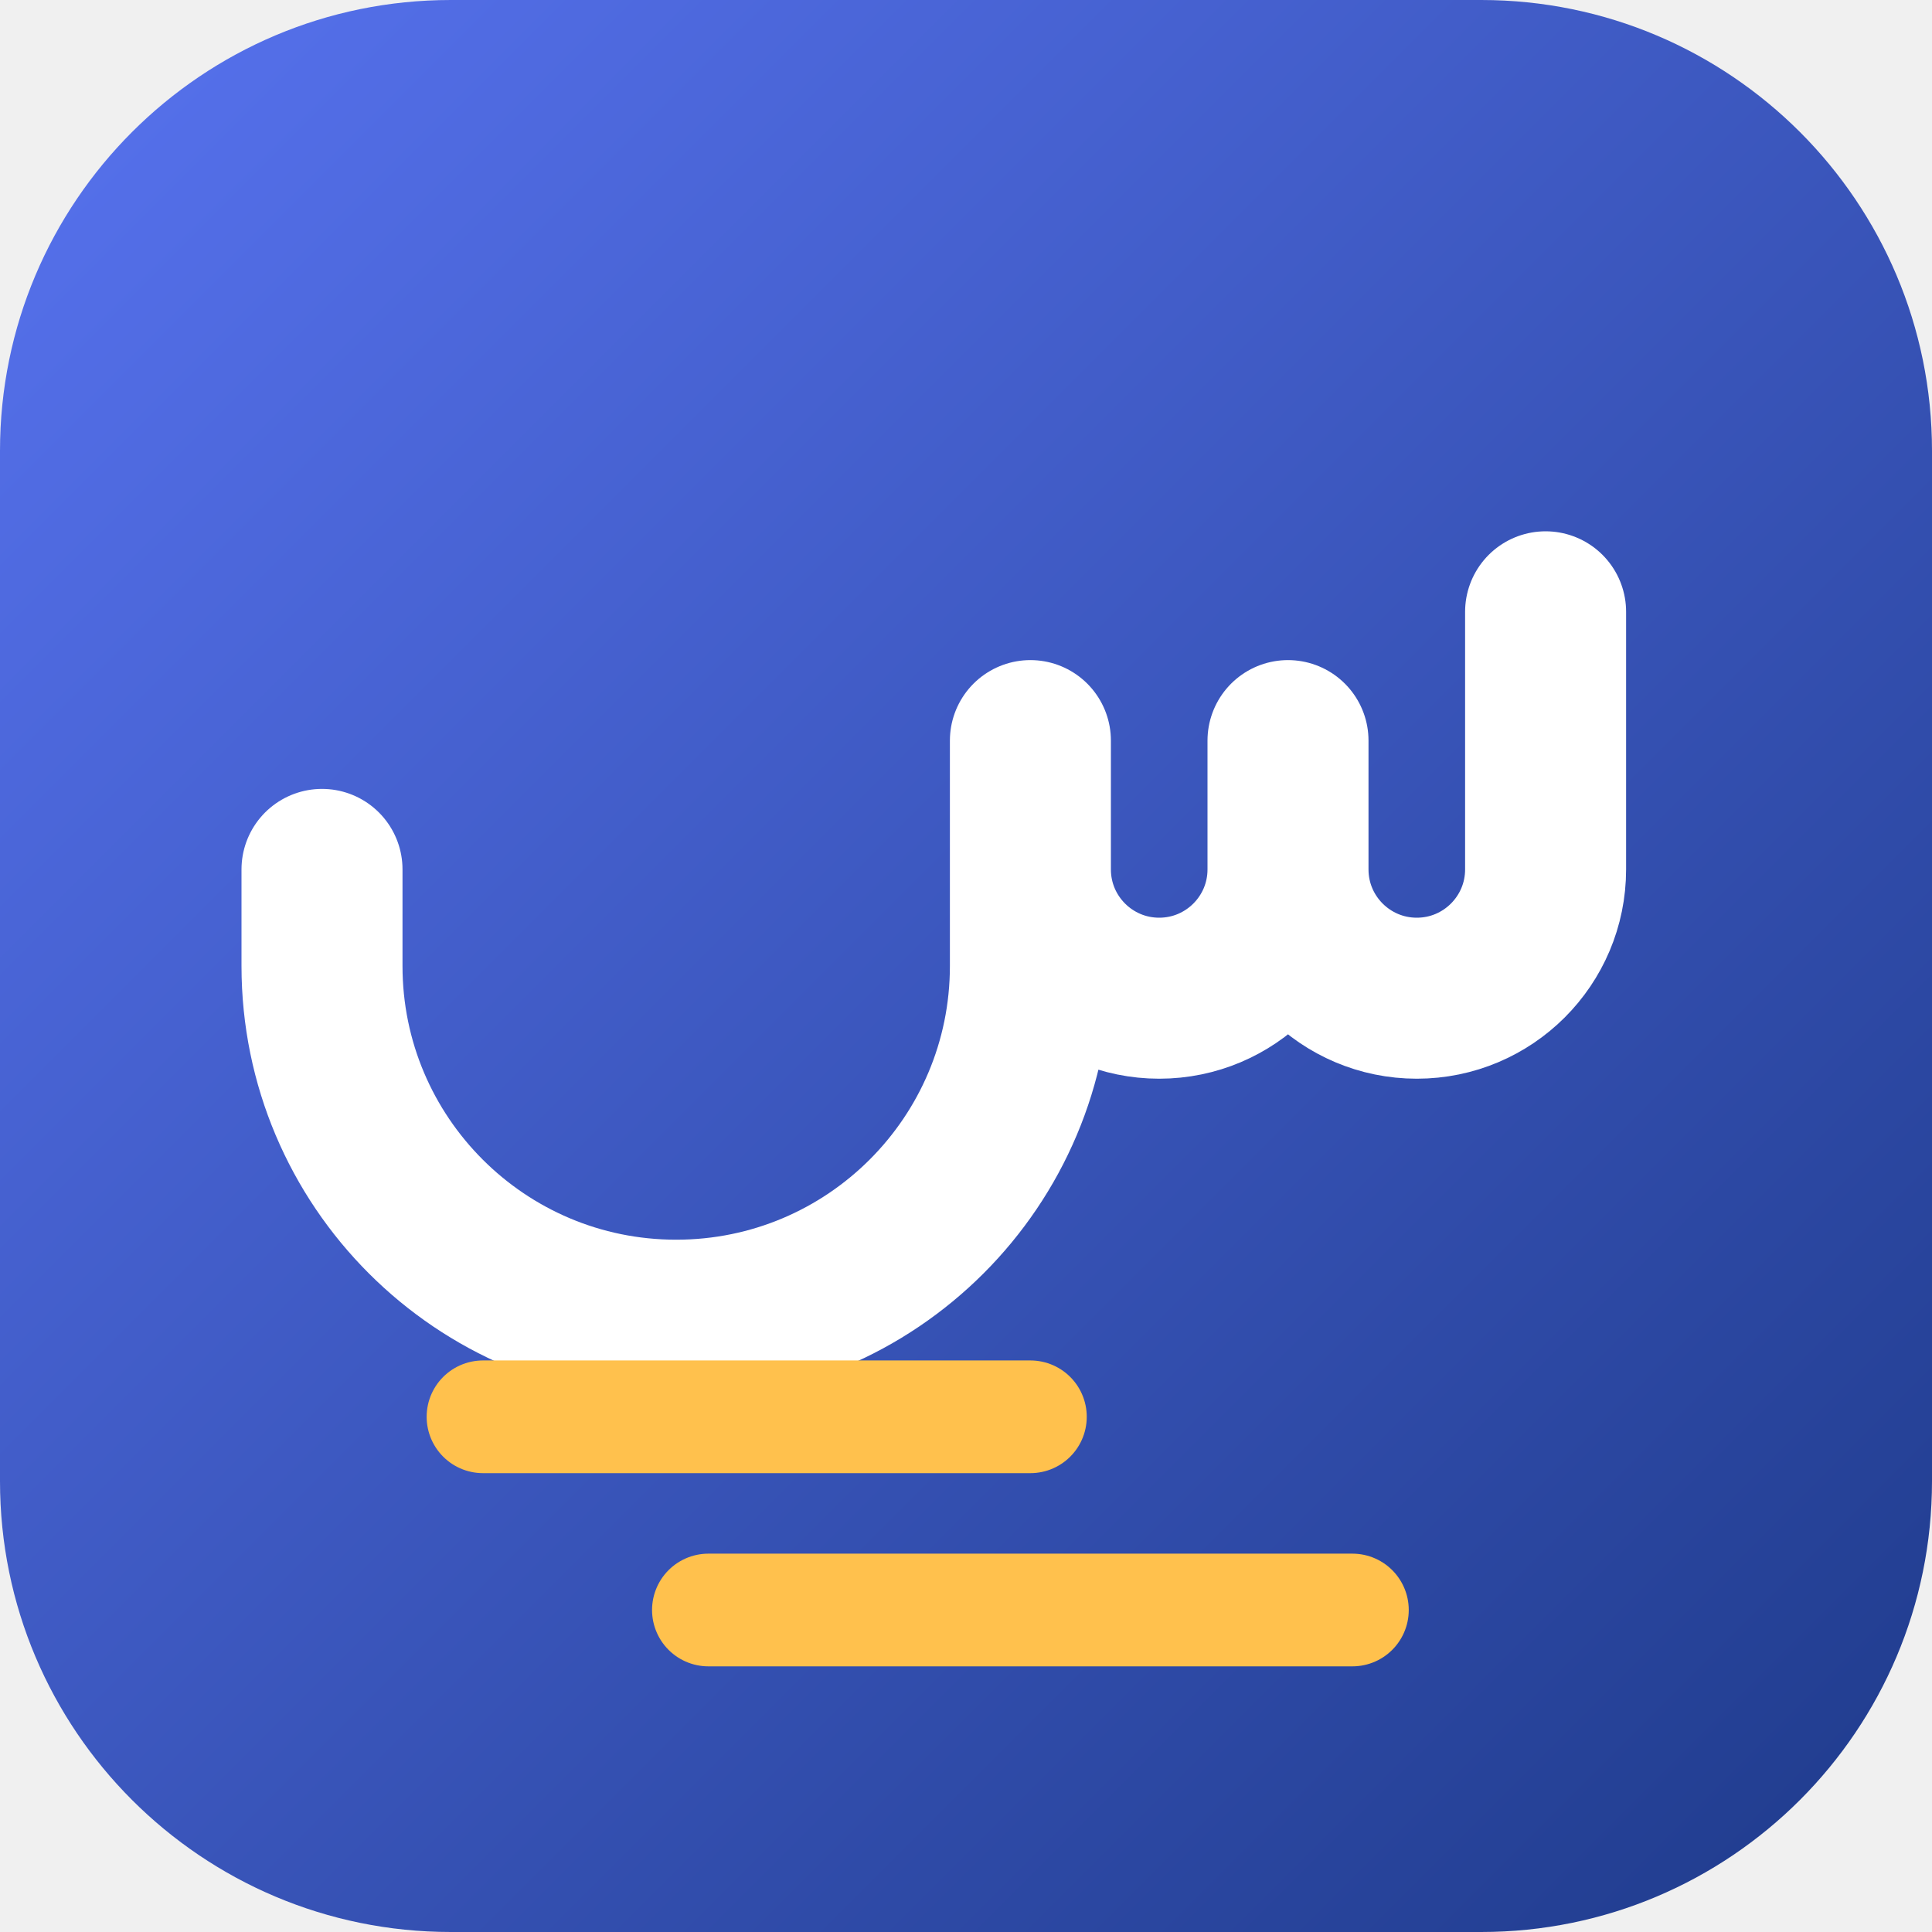
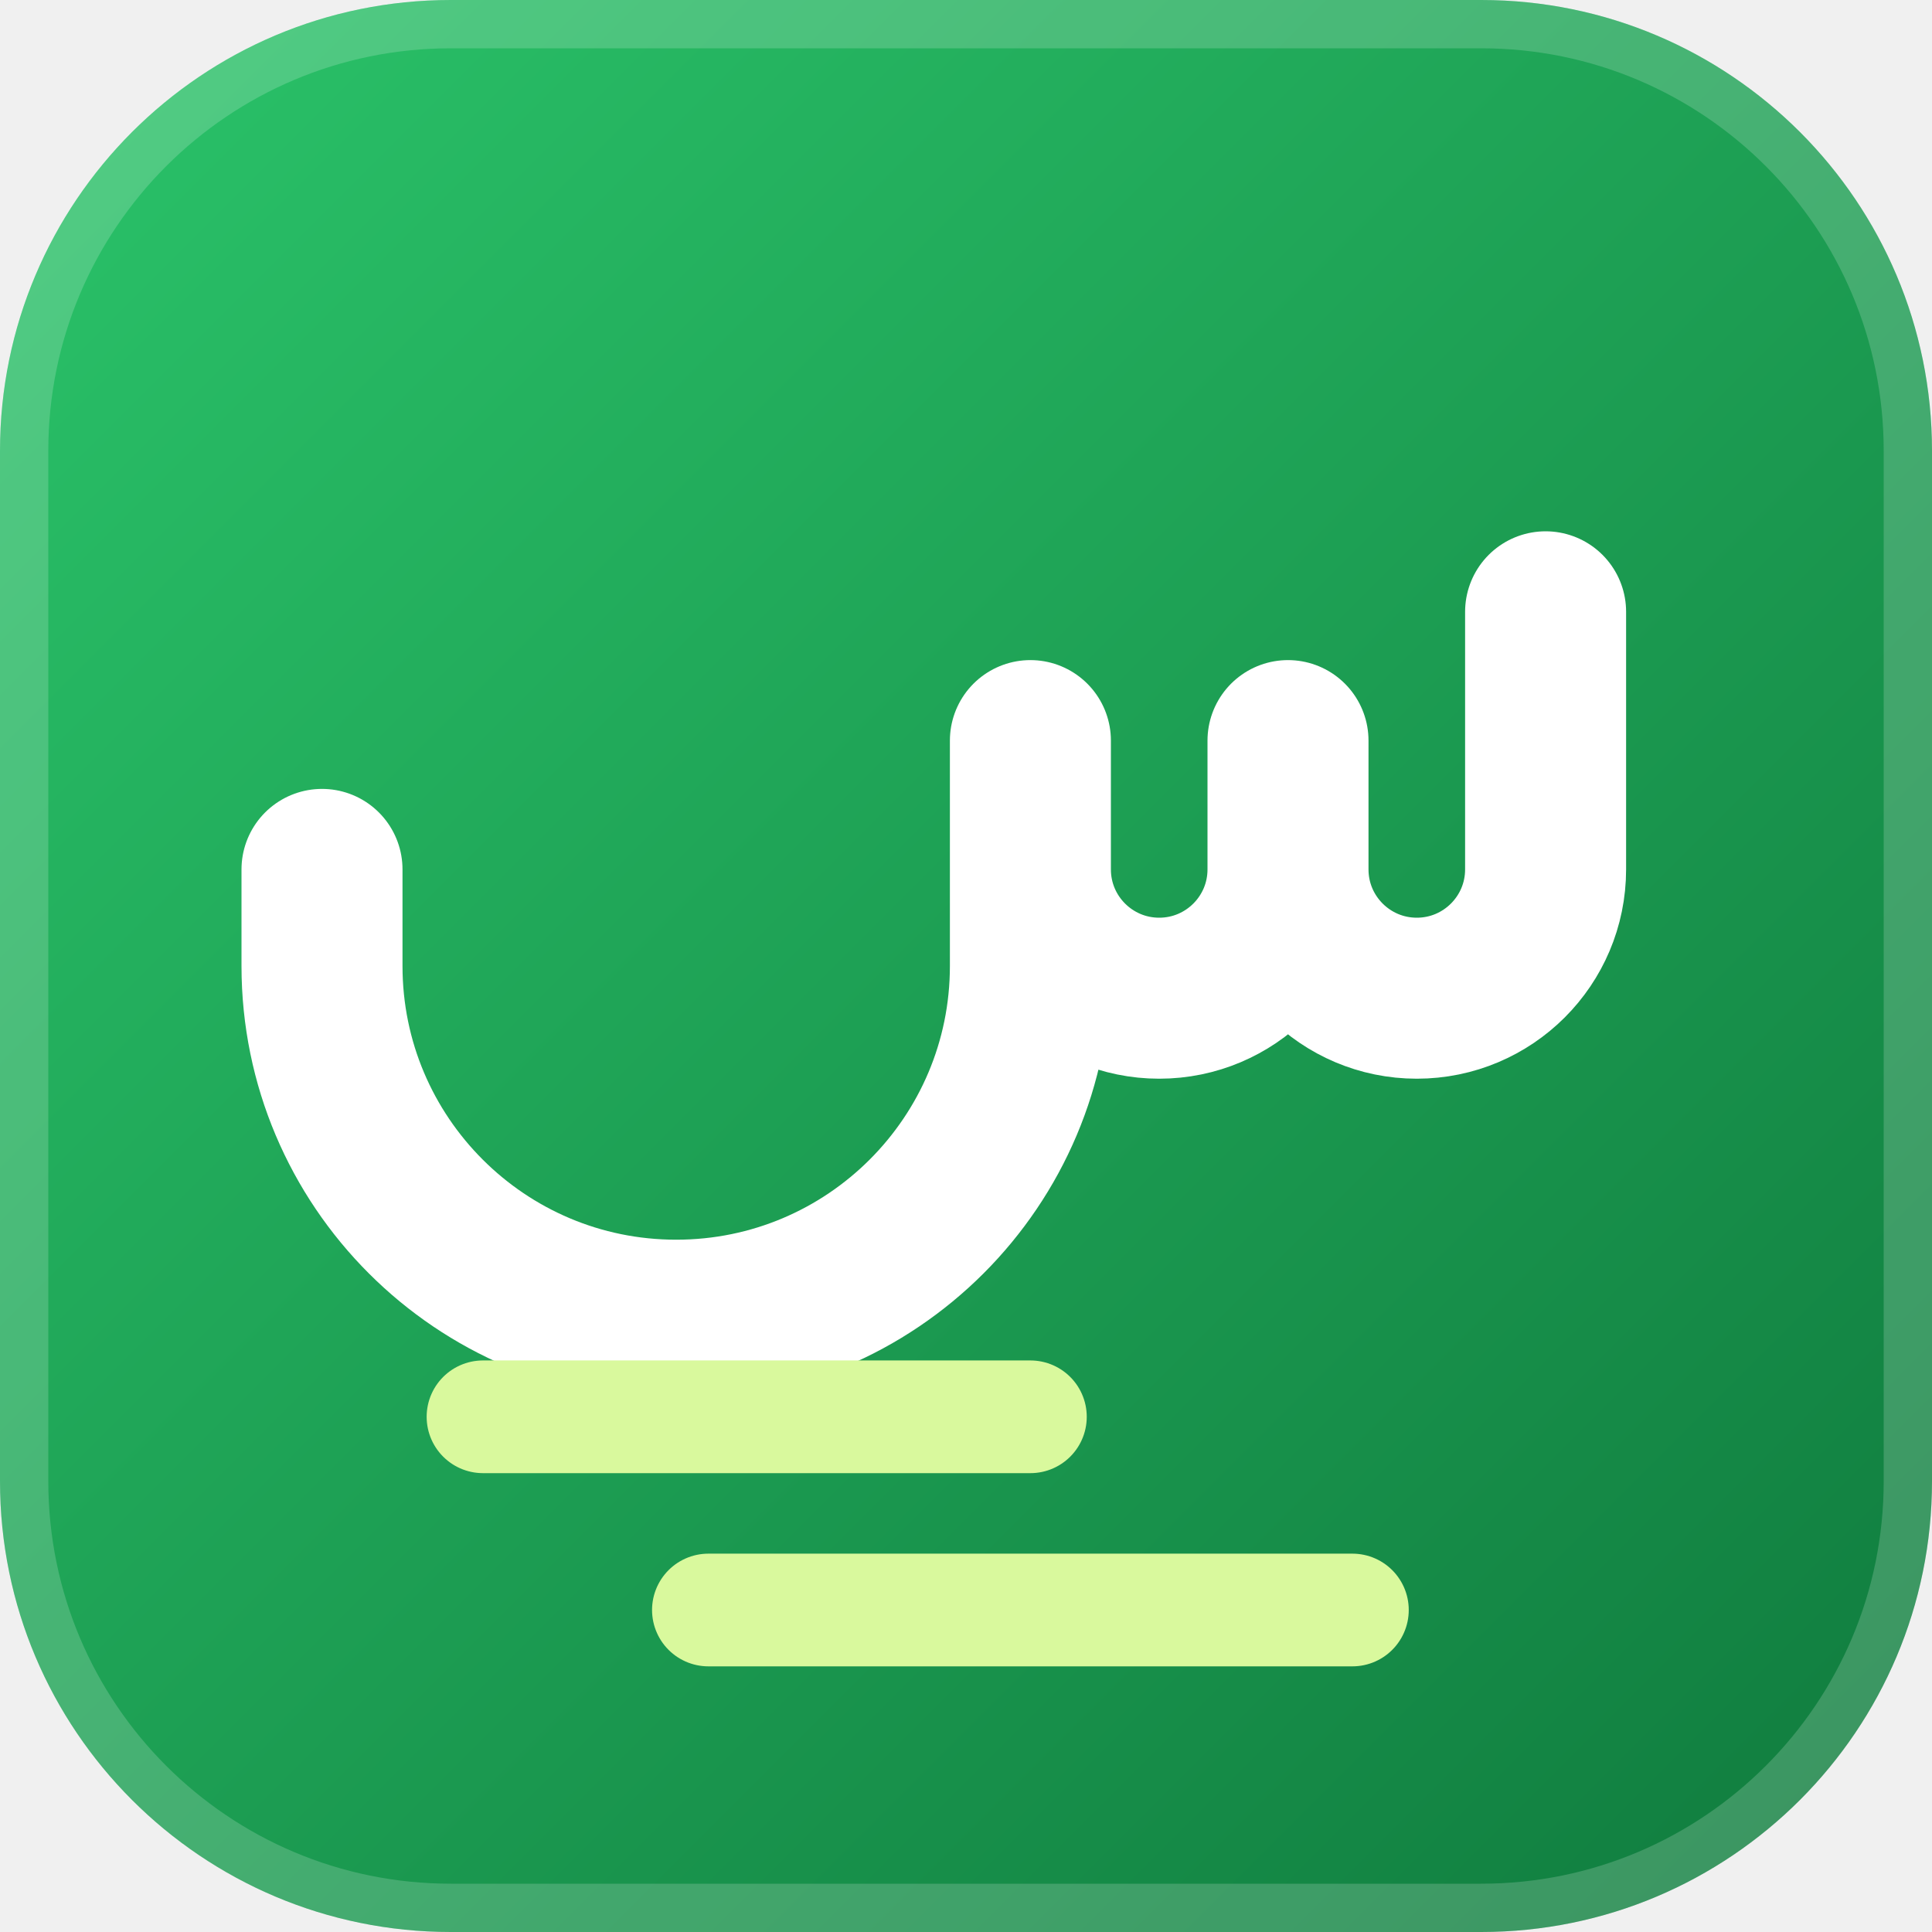
<svg xmlns="http://www.w3.org/2000/svg" viewBox="0 0 120 120">
  <defs>
    <linearGradient id="g" x1="0" y1="0" x2="1" y2="1">
-       <stop offset="0" stop-color="#5873F0" />
-       <stop offset="1" stop-color="#1E3A8A" />
+       <stop offset="0" stop-color="#2BC46A" />
+       <stop offset="1" stop-color="#0F7A3D" />
    </linearGradient>
  </defs>
  <rect width="120" height="120" rx="28" fill="url(#g)" />
-   <path d="M96 38 V54 A8 8 0 0 1 80 54 V46 V54 A8 8 0 0 1 64 54 V46 V60 A22 22 0 0 1 20 60 V54" fill="none" stroke="#fff" stroke-width="10" stroke-linecap="round" stroke-linejoin="round" />
-   <path d="M30 88 H64 M44 100 H84" stroke="#FFC14D" stroke-width="7" stroke-linecap="round" />
+   <rect x="1.5" y="1.5" width="117" height="117" rx="26.5" fill="none" stroke="#FFFFFF" stroke-opacity=".18" stroke-width="3" />
+   <path d="M96 38 V54 A8 8 0 0 1 80 54 V46 V54 A8 8 0 0 1 64 54 V46 V60 A22 22 0 0 1 20 60 V54" fill="none" stroke="#FFFFFF" stroke-width="10" stroke-linecap="round" stroke-linejoin="round" />
+   <path d="M30 88 H64 M44 100 H84" stroke="#D9F99D" stroke-width="7" stroke-linecap="round" />
</svg>
